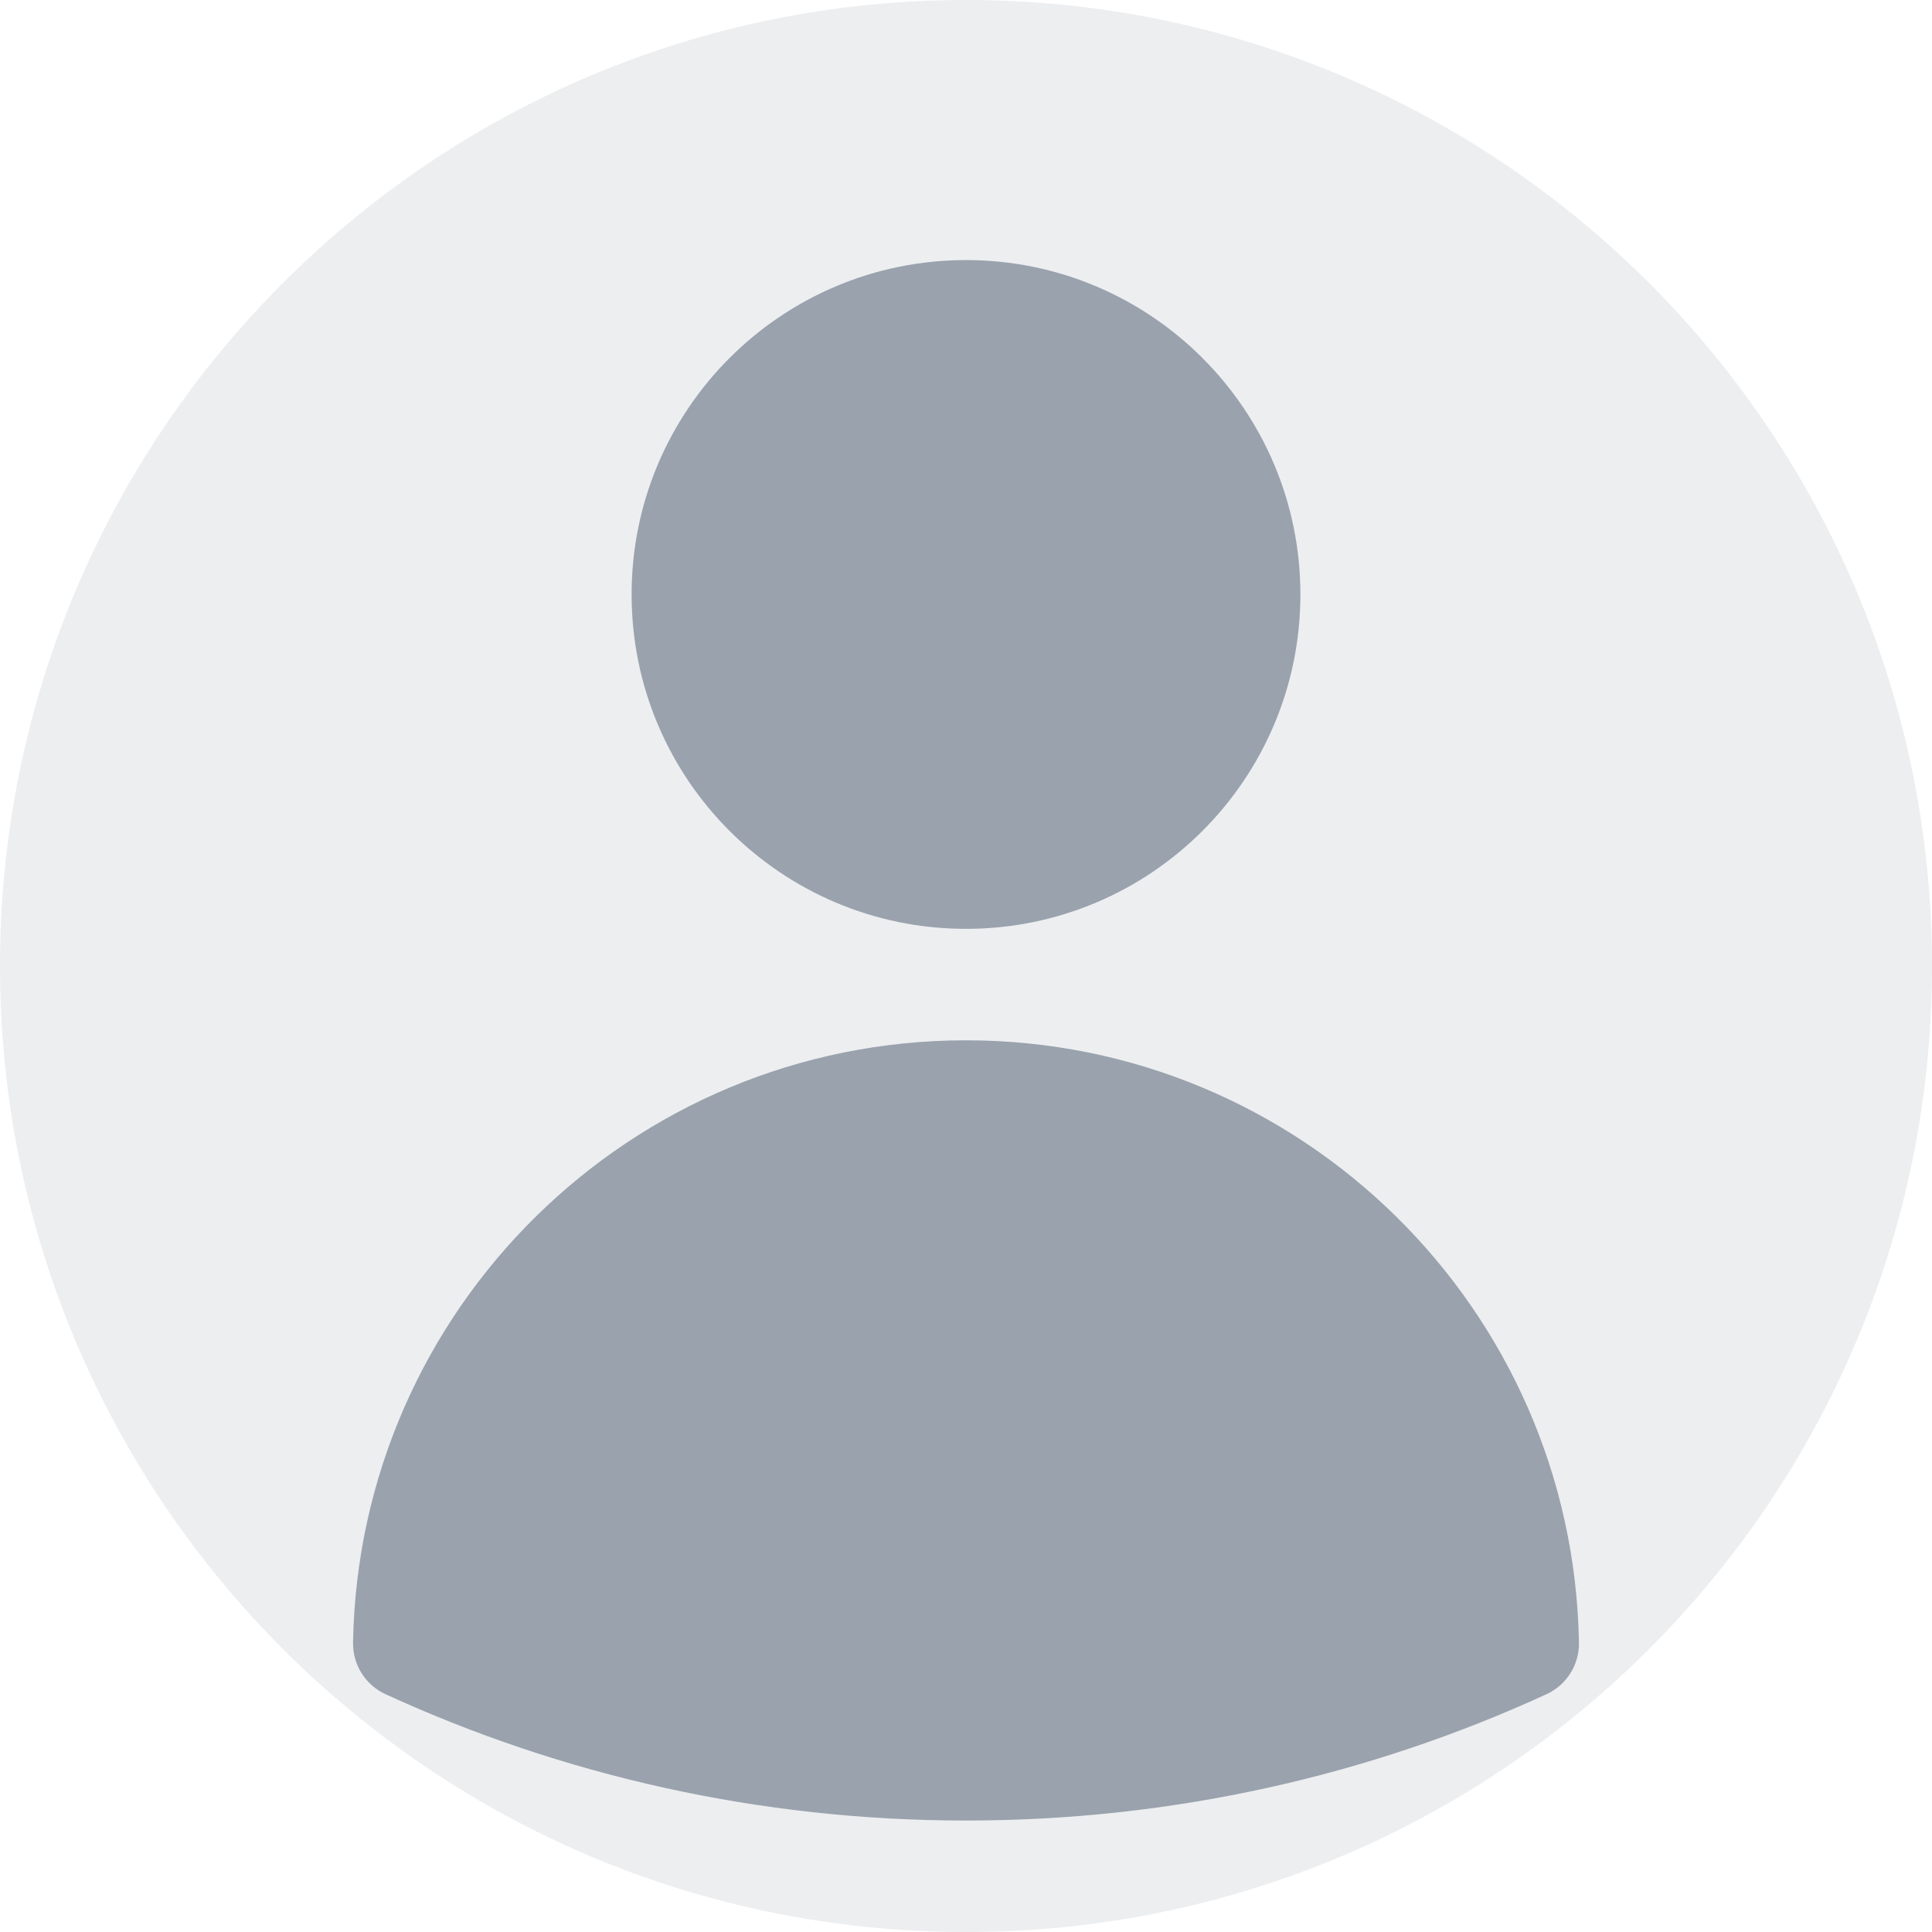
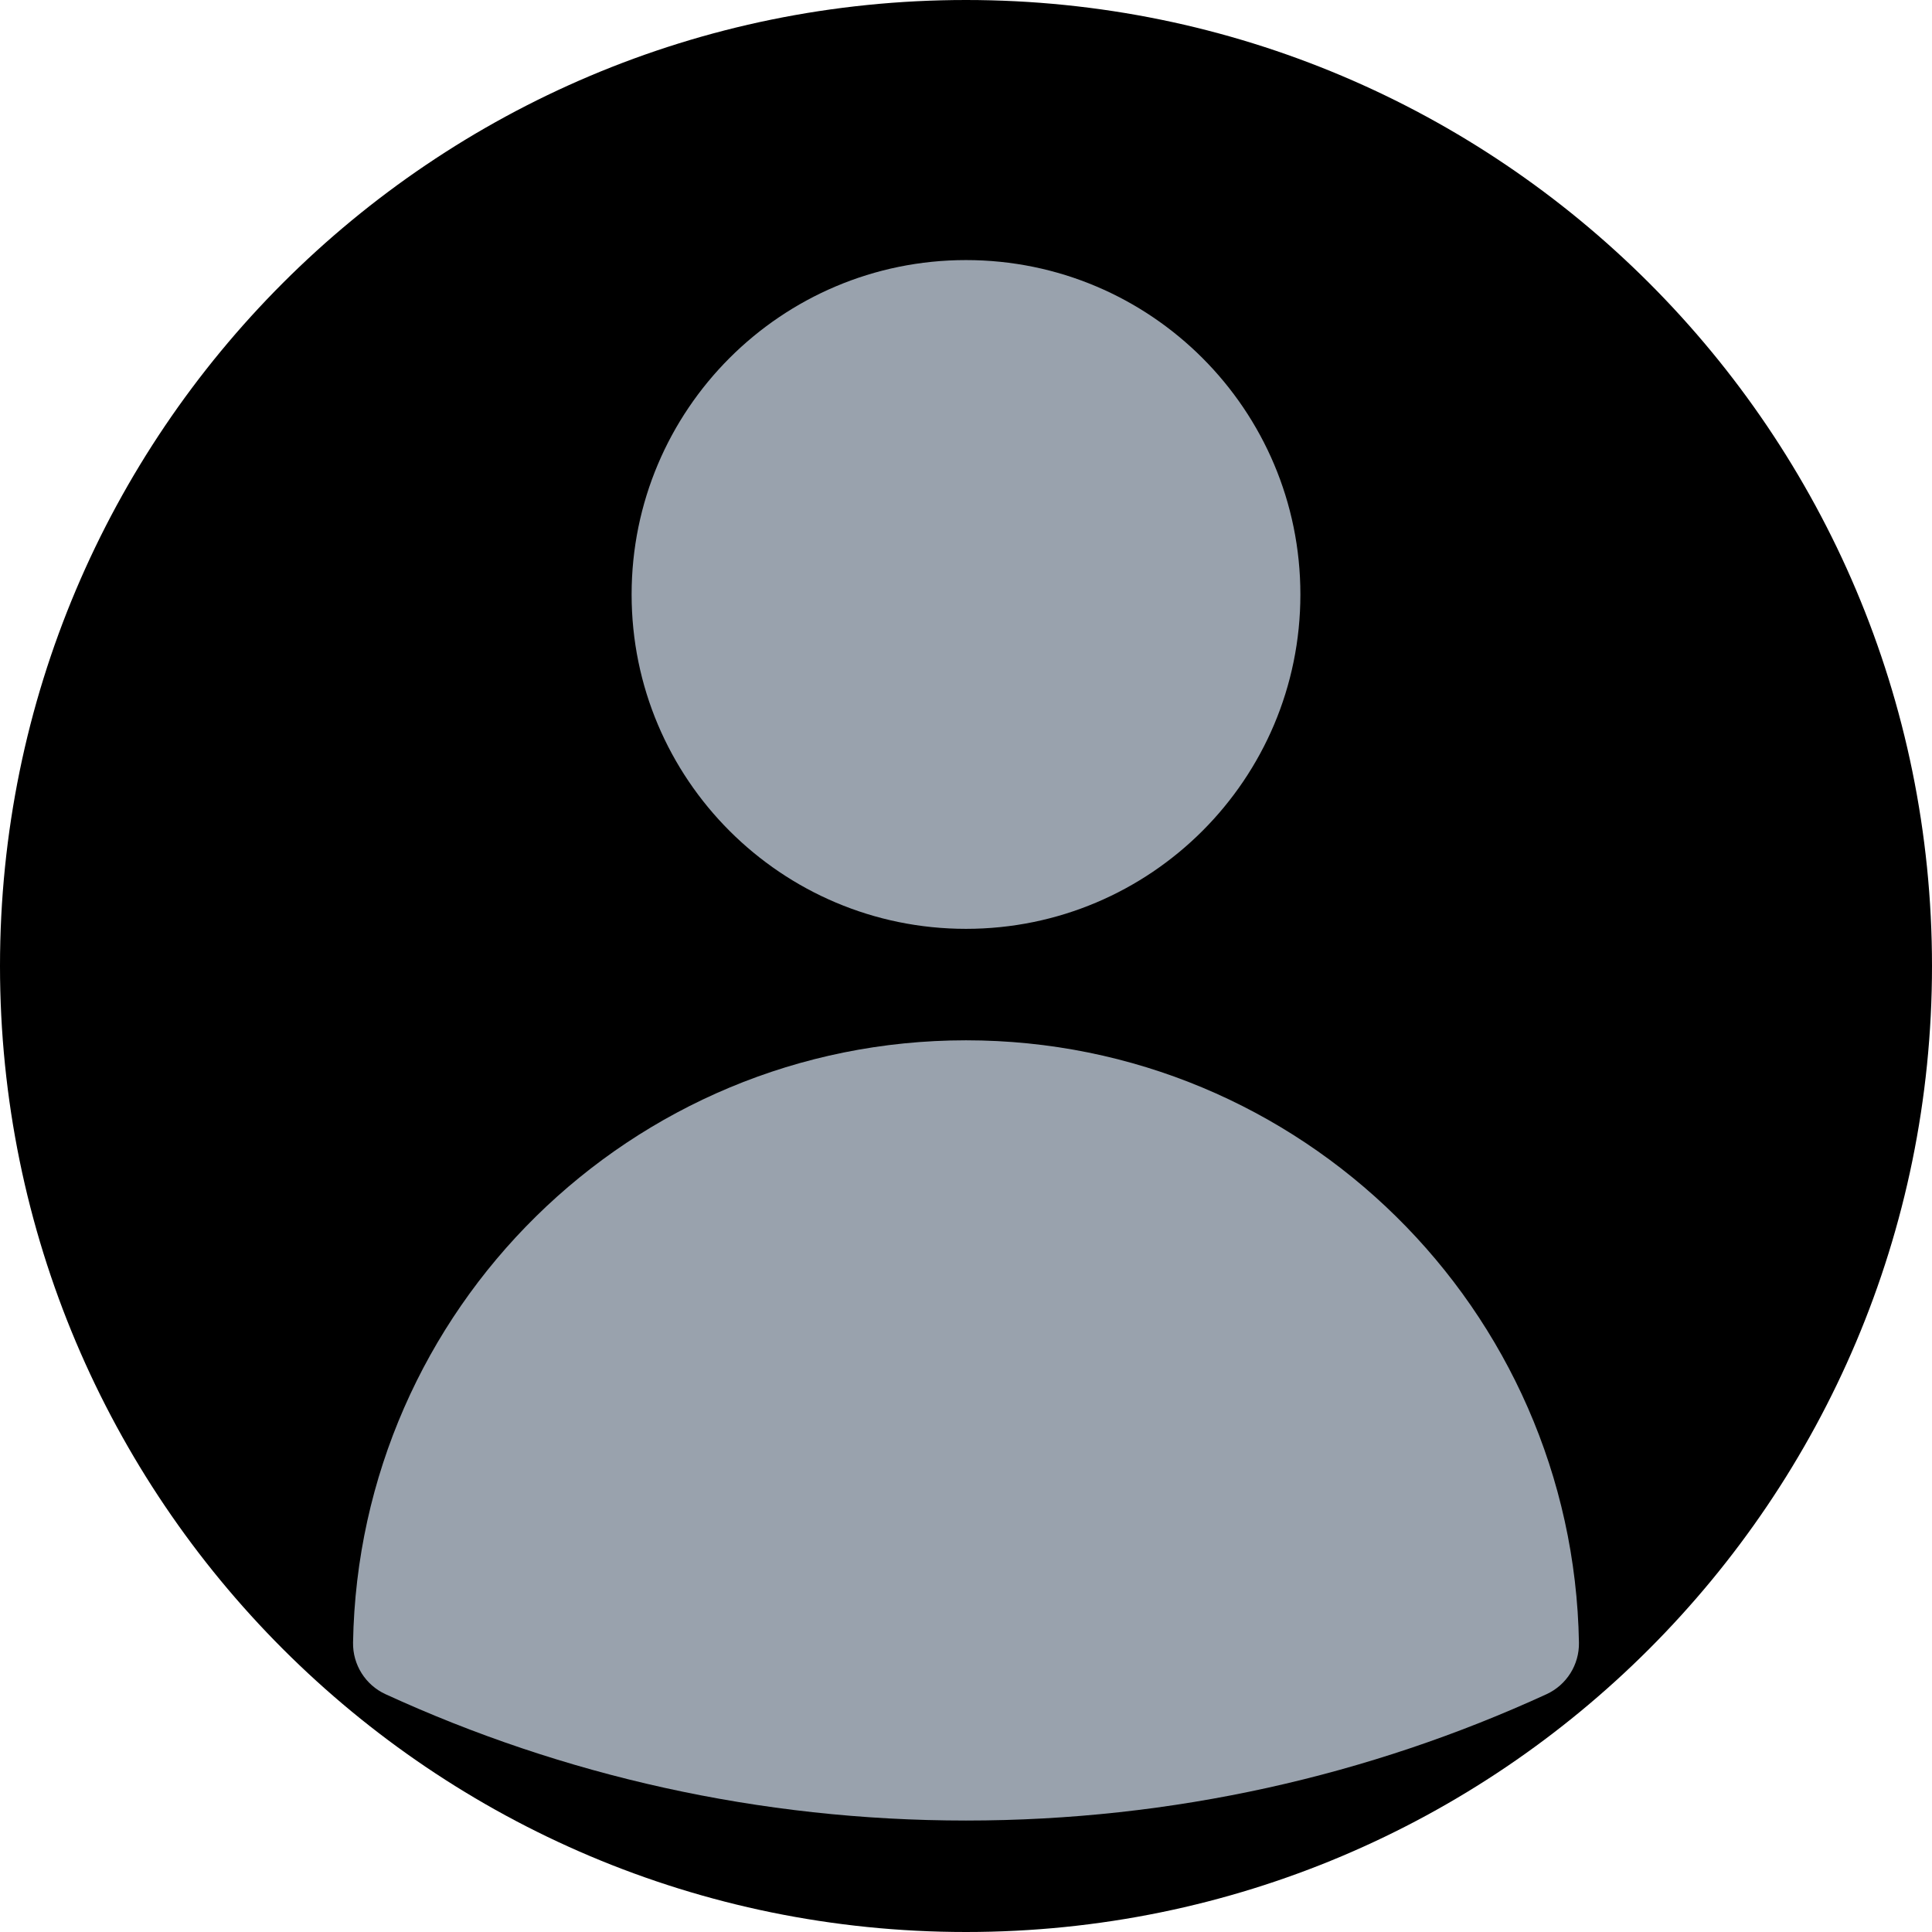
<svg xmlns="http://www.w3.org/2000/svg" width="130" height="130" viewBox="0 0 130 130" fill="none">
-   <rect width="130" height="130" rx="65" fill="#EDEEF0" />
+   <rect width="130" height="130" rx="65" fill="currentColor" />
  <path fill-rule="evenodd" clip-rule="evenodd" d="M42.5 40C42.5 27.574 52.574 17.5 65 17.5C77.427 17.5 87.5 27.574 87.5 40C87.5 52.426 77.427 62.5 65 62.5C52.574 62.5 42.5 52.426 42.5 40Z" fill="#99A2AD" />
  <path fill-rule="evenodd" clip-rule="evenodd" d="M23.756 110.527C24.143 88.078 42.46 70 65 70C87.541 70 105.858 88.079 106.244 110.528C106.27 112.017 105.412 113.38 104.058 114.001C92.164 119.459 78.933 122.5 65.002 122.5C51.069 122.5 37.837 119.458 25.942 113.999C24.588 113.378 23.731 112.015 23.756 110.527Z" fill="#99A2AD" />
</svg>
